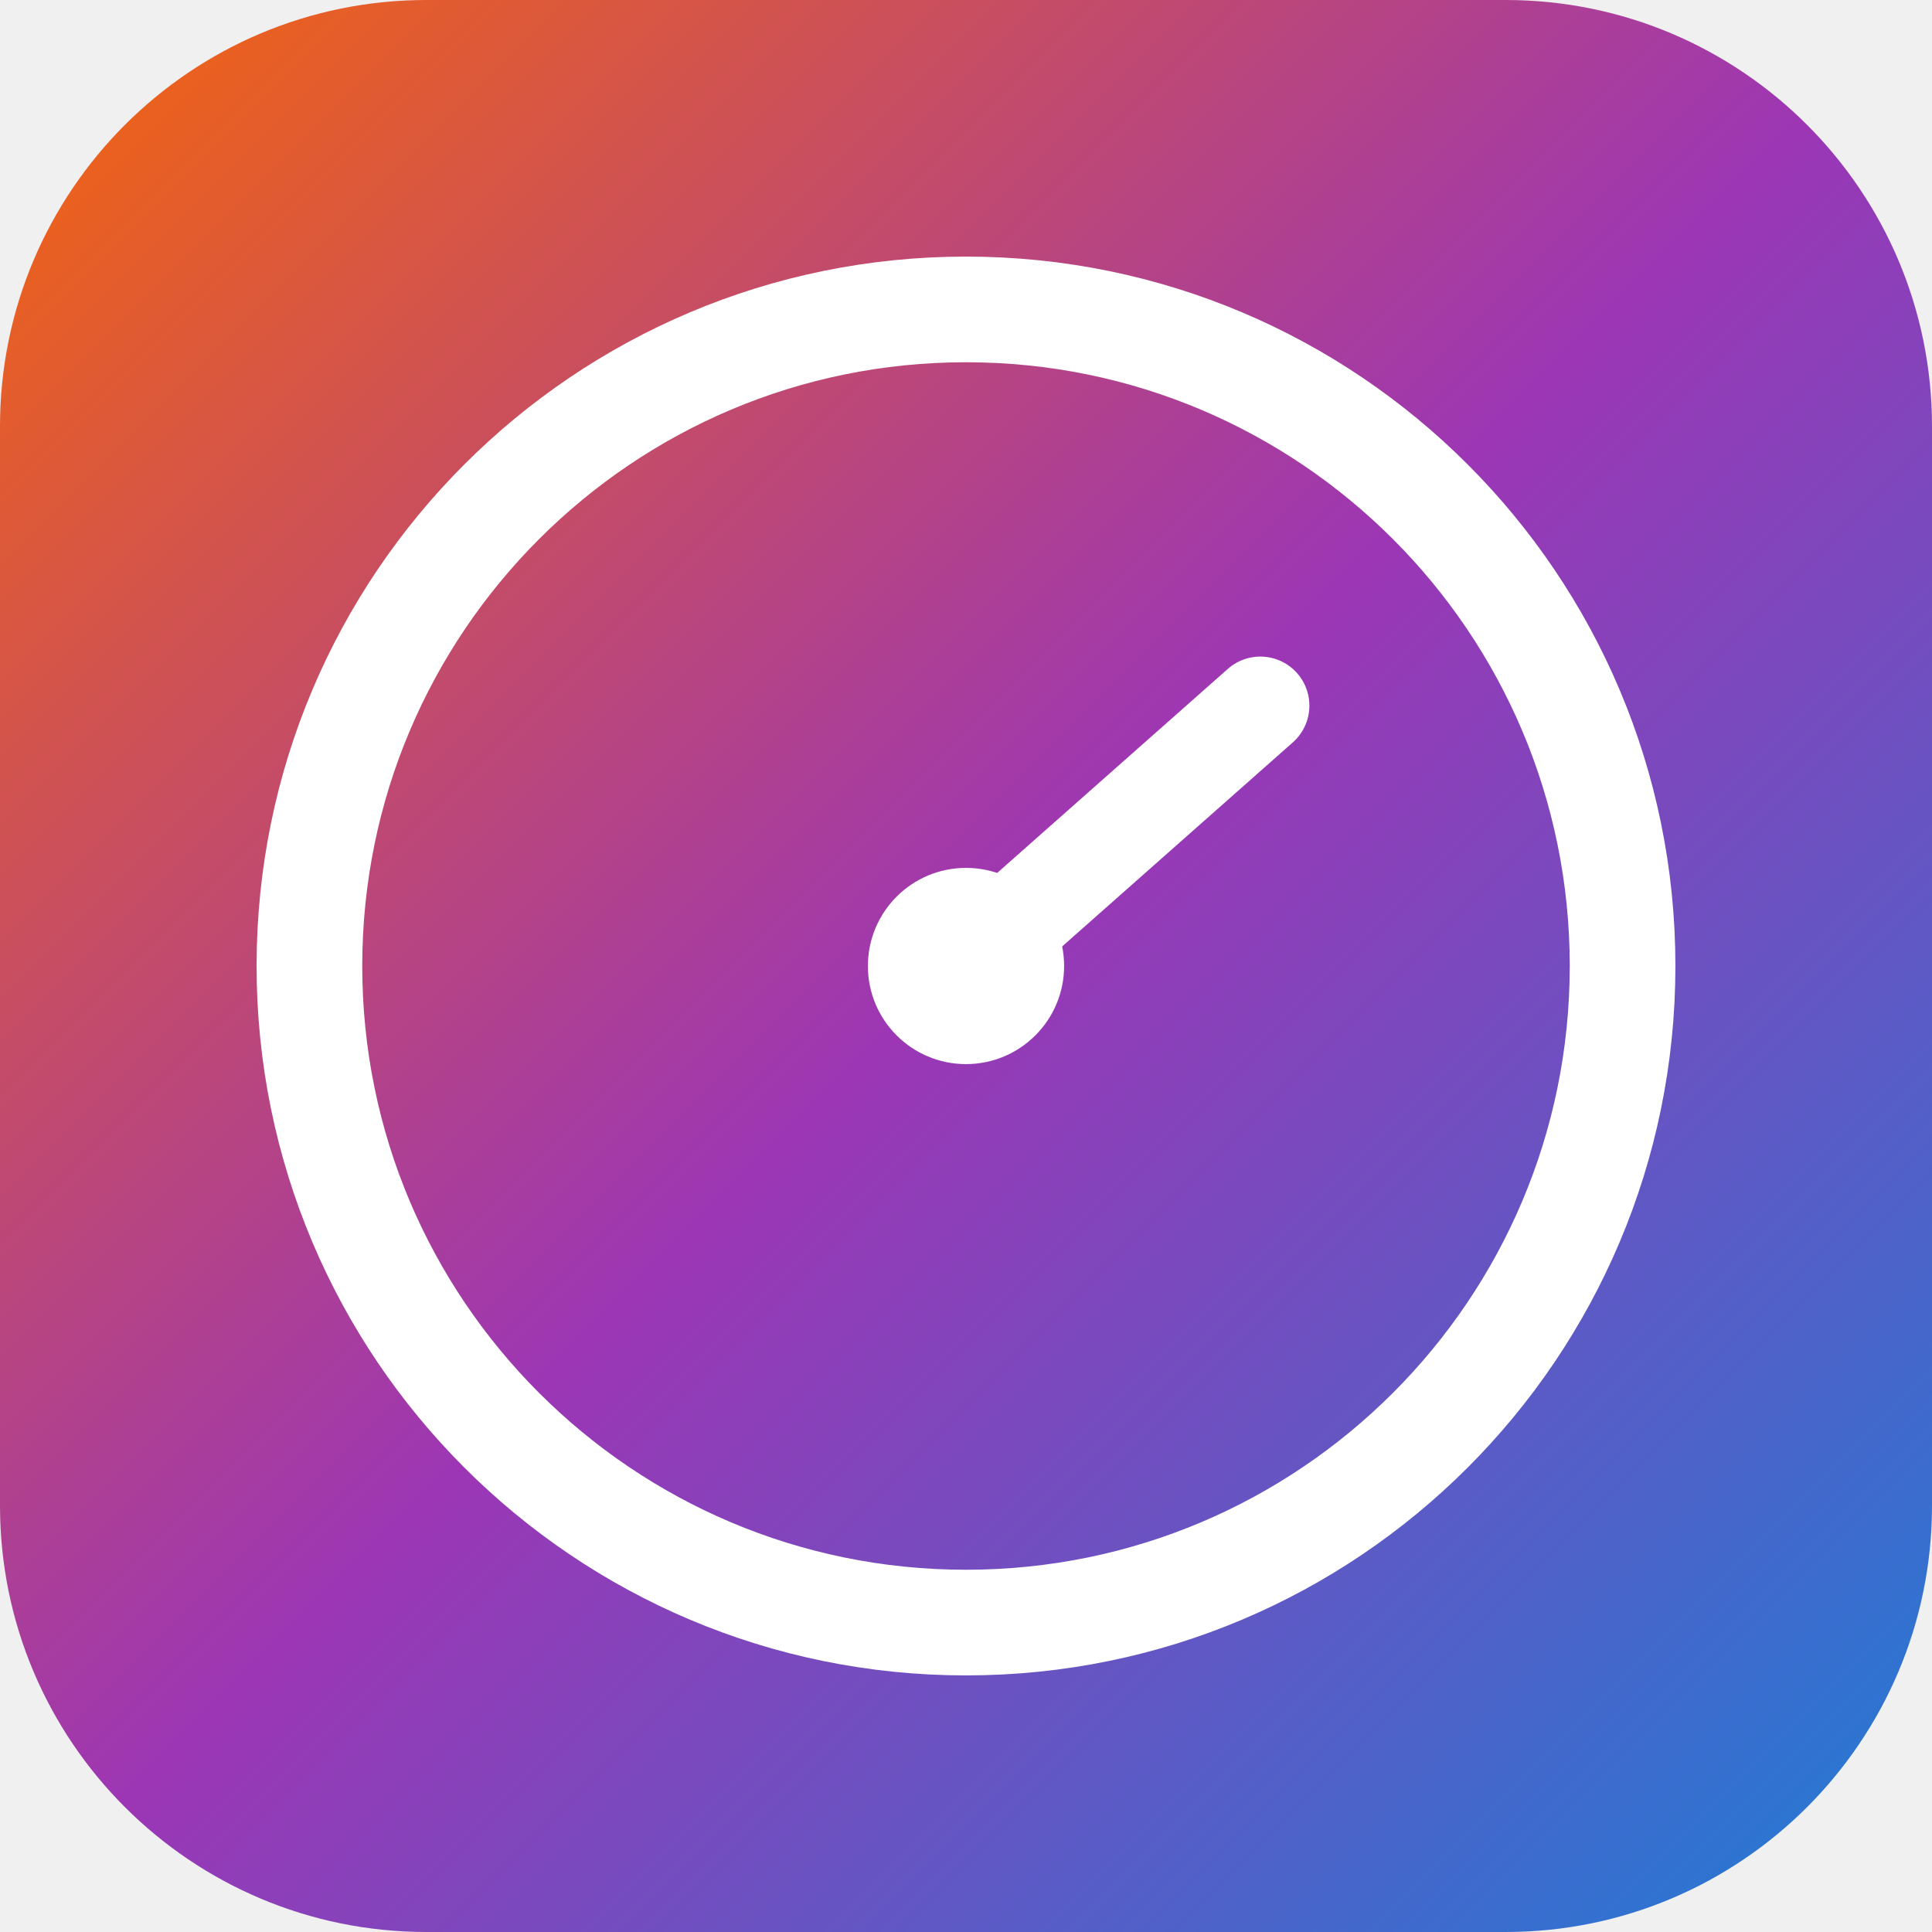
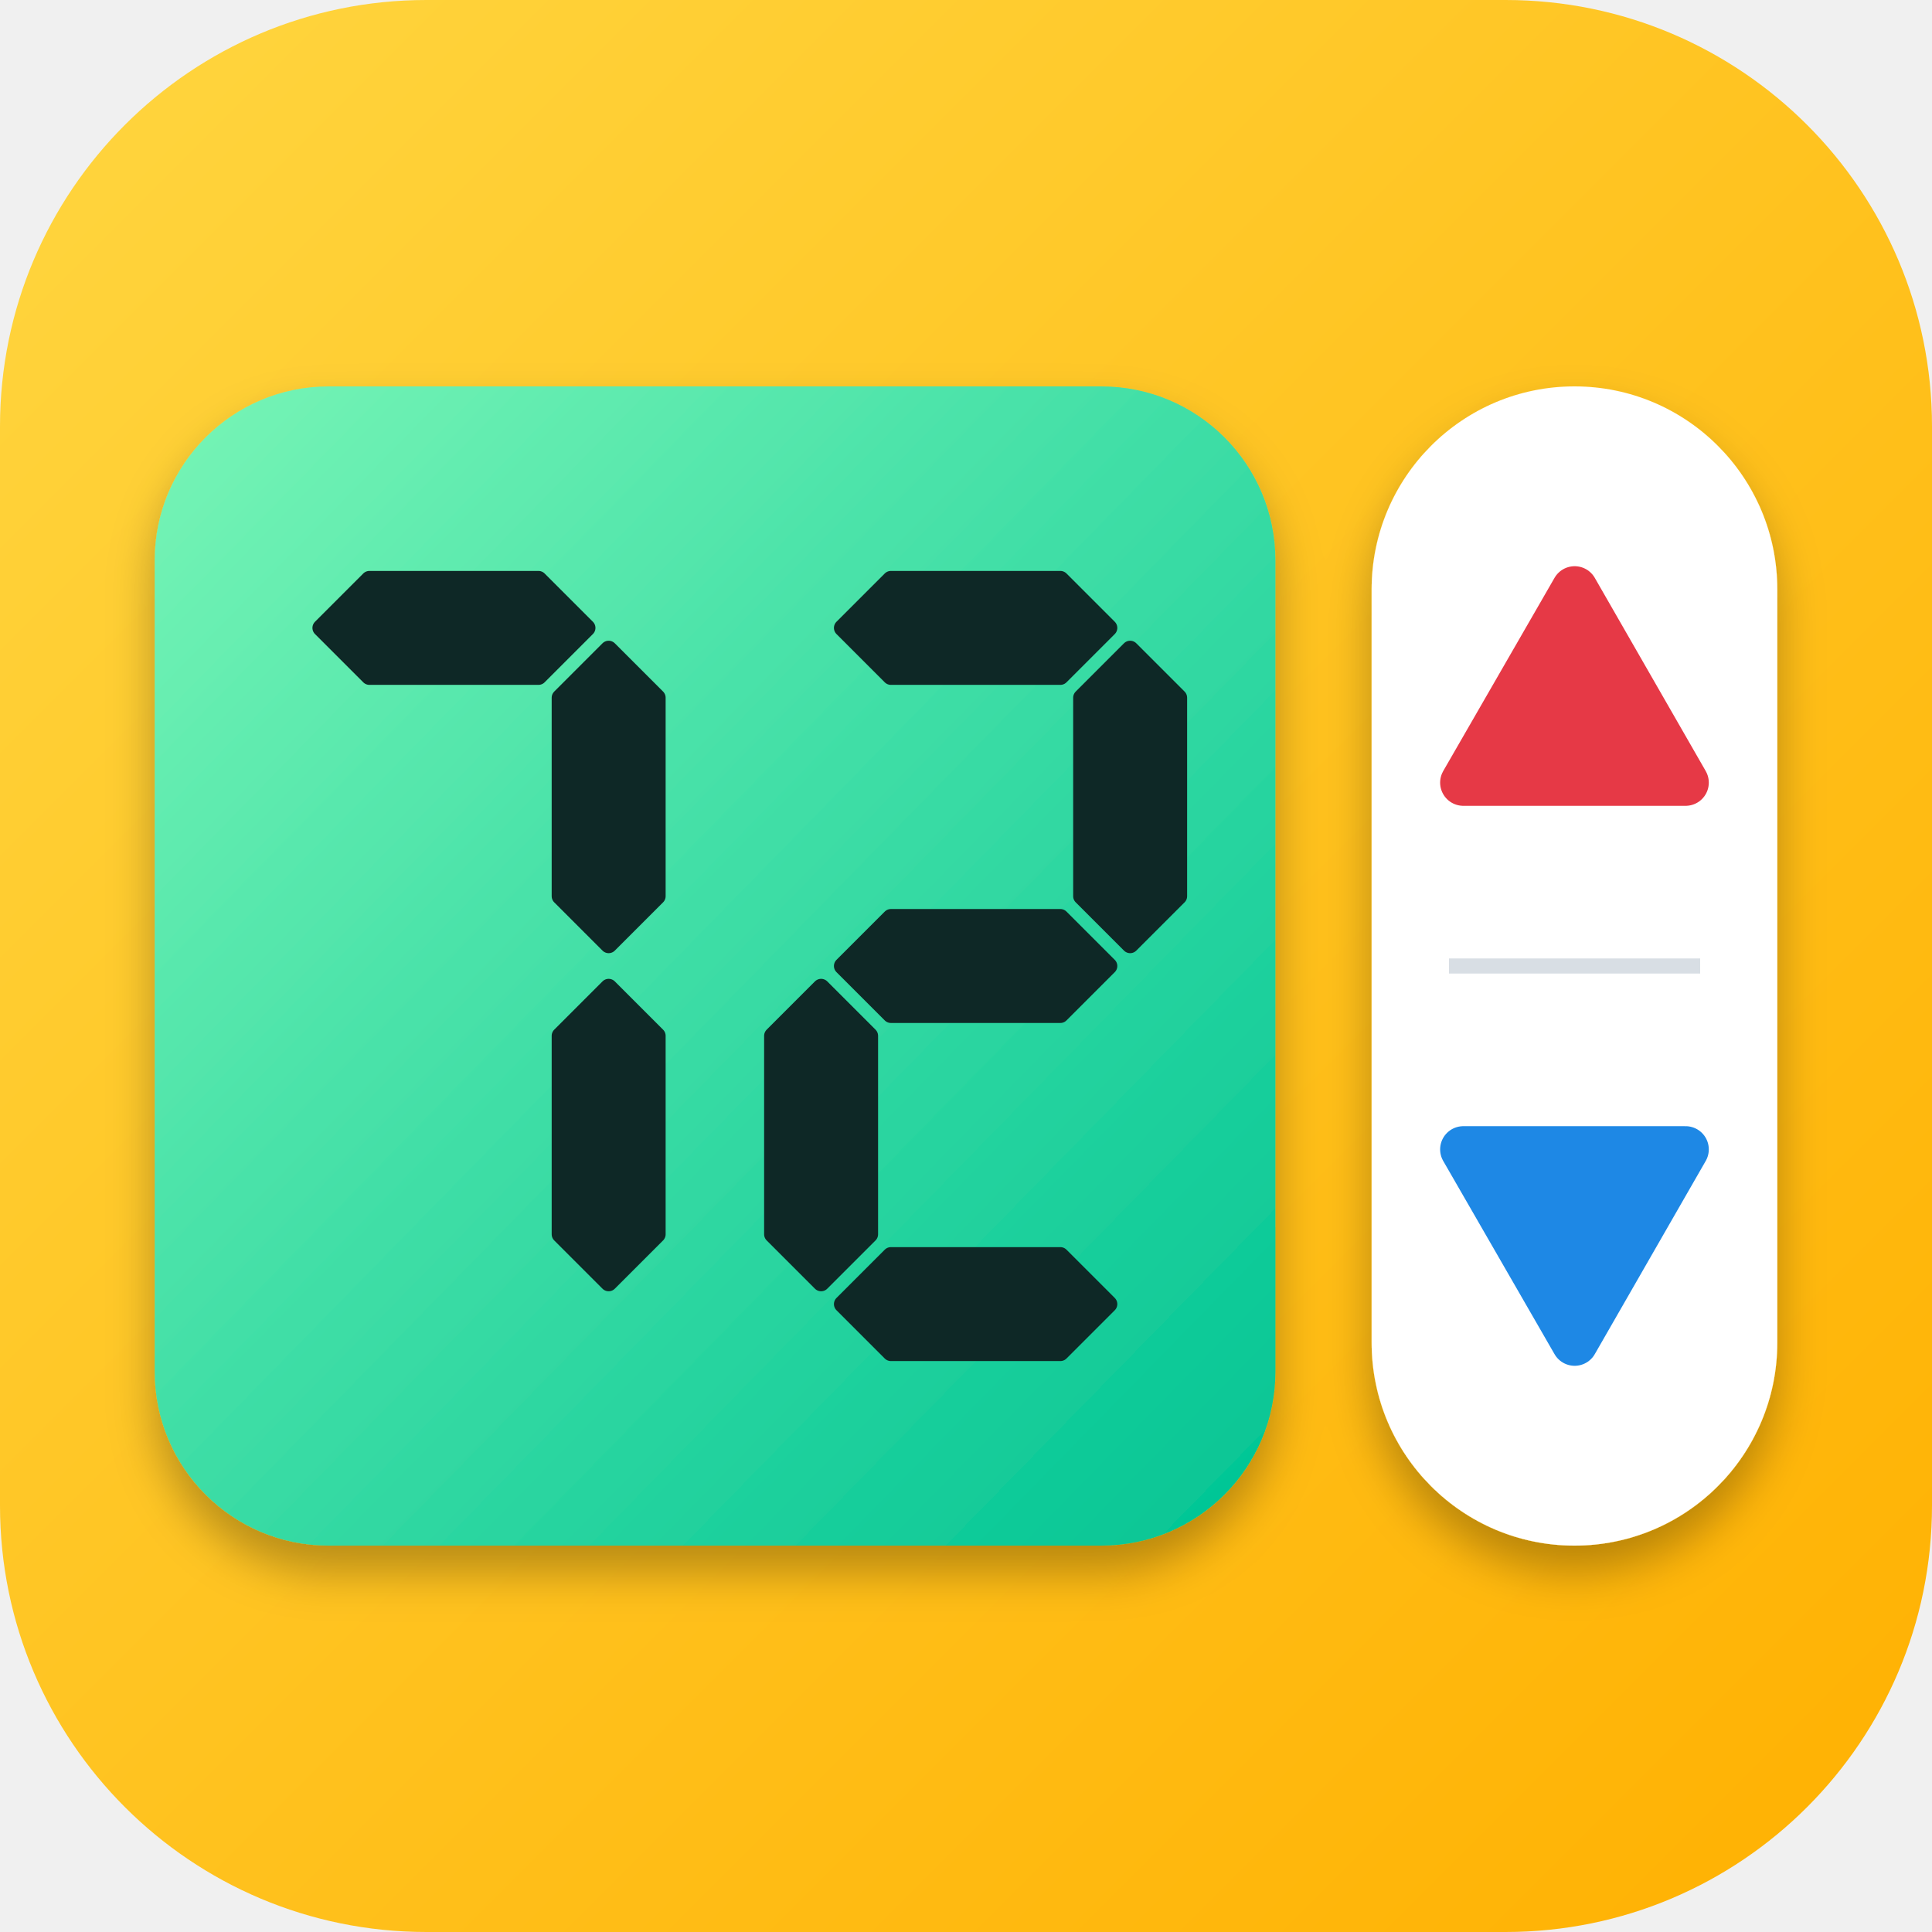
<svg xmlns="http://www.w3.org/2000/svg" viewBox="0 0 512 512">
  <defs>
-     <linearGradient id="g" x1="0" y1="0" x2="1" y2="1">
-       <stop offset="0" stop-color="#f76707" />
-       <stop offset=".5" stop-color="#9c36b5" />
-       <stop offset="1" stop-color="#1c7ed6" />
+     <linearGradient id="y" x1="0" y1="0" x2="1" y2="1">
+       <stop offset="0" stop-color="#ffd640" />
+       <stop offset="1" stop-color="#ffb000" />
    </linearGradient>
+     <linearGradient id="m" x1="0" y1="0" x2="1" y2="1">
+       <stop offset="0" stop-color="#78f5b6" />
+       <stop offset="1" stop-color="#00c494" />
+     </linearGradient>
+     <filter id="s" x="-20%" y="-20%" width="140%" height="140%">
+       <feDropShadow dx="0" dy="7" stdDeviation="6" flood-opacity=".28" />
+     </filter>
  </defs>
-   <rect width="512" height="512" rx="113" fill="url(#g)" />
-   <circle cx="256" cy="256" r="174" fill="none" stroke="#fff" stroke-width="28" />
-   <line x1="256" y1="256" x2="334" y2="187" stroke="#fff" stroke-width="26" stroke-linecap="round" />
-   <circle cx="256" cy="256" r="26" fill="#fff" />
+   <rect width="512" height="512" rx="113" fill="url(#y)" />
+   <g filter="url(#s)">
+     <rect x="41.0" y="102.4" width="297.0" height="307.2" rx="46.1" fill="url(#m)" />
+     <rect x="363.5" y="102.4" width="107.5" height="307.2" rx="53.8" fill="#fff" />
+   </g>
+   <g fill="#0e2826" stroke="#0e2826" stroke-width="4.6" stroke-linejoin="round">
+     <polygon points="85.1,166.4 97.9,153.6 142.7,153.6 155.5,166.4 142.7,179.2 97.9,179.2" />
+     <polygon points="161.3,172.1 174.1,184.9 174.1,237.5 161.3,250.3 148.5,237.5 148.5,184.9" />
+     <polygon points="161.3,261.7 174.1,274.5 174.1,327.1 161.3,339.9 148.5,327.1 148.5,274.5" />
+     <polygon points="223.3,166.4 236.1,153.6 281.0,153.6 293.8,166.4 281.0,179.2 236.1,179.2" />
+     <polygon points="299.5,172.1 312.3,184.9 312.3,237.5 299.5,250.3 286.7,237.5 286.7,184.9" />
+     <polygon points="223.3,256.0 236.1,243.2 281.0,243.2 293.8,256.0 281.0,268.8 236.1,268.8" />
+     <polygon points="217.6,261.7 230.4,274.5 230.4,327.1 217.6,339.9 204.8,327.1 204.8,274.5" />
+     <polygon points="223.3,345.6 236.1,332.8 281.0,332.8 293.8,345.6 281.0,358.4 236.1,358.4" />
+   </g>
+   <line x1="384.0" y1="256" x2="450.56" y2="256" stroke="#d8dee4" stroke-width="4" />
+   <polygon points="417.3,156.2 446.7,207.4 387.8,207.4" fill="#e63946" stroke="#e63946" stroke-width="12.3" stroke-linejoin="round" />
+   <polygon points="417.3,355.8 446.7,304.6 387.8,304.6" fill="#1e88e5" stroke="#1e88e5" stroke-width="12.3" stroke-linejoin="round" />
</svg>
